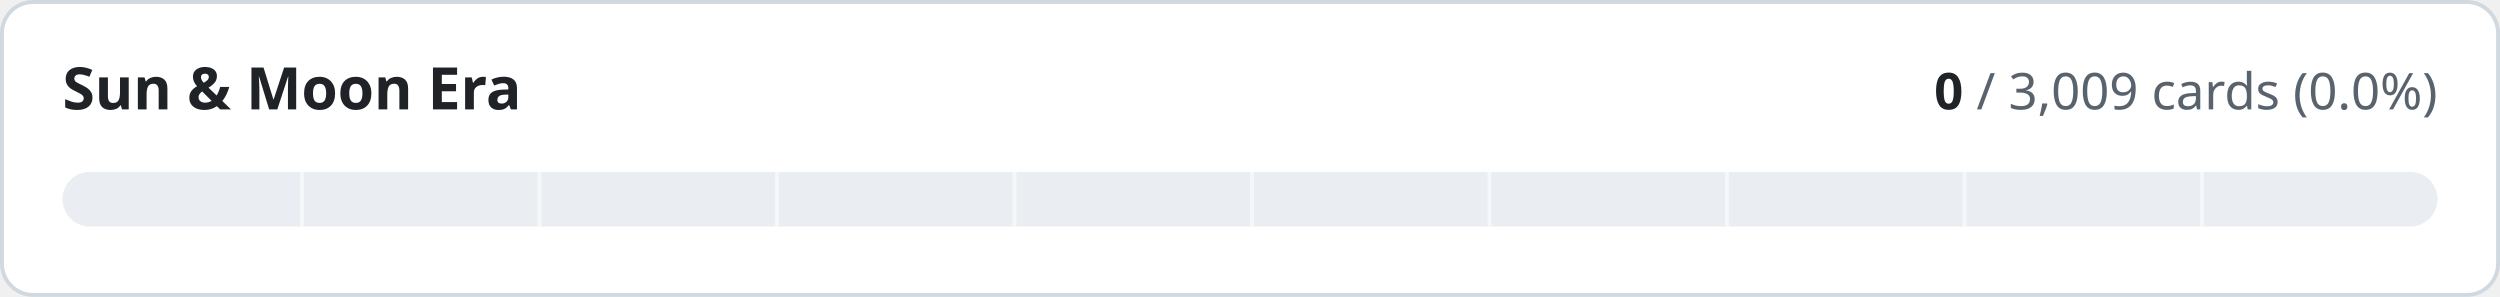
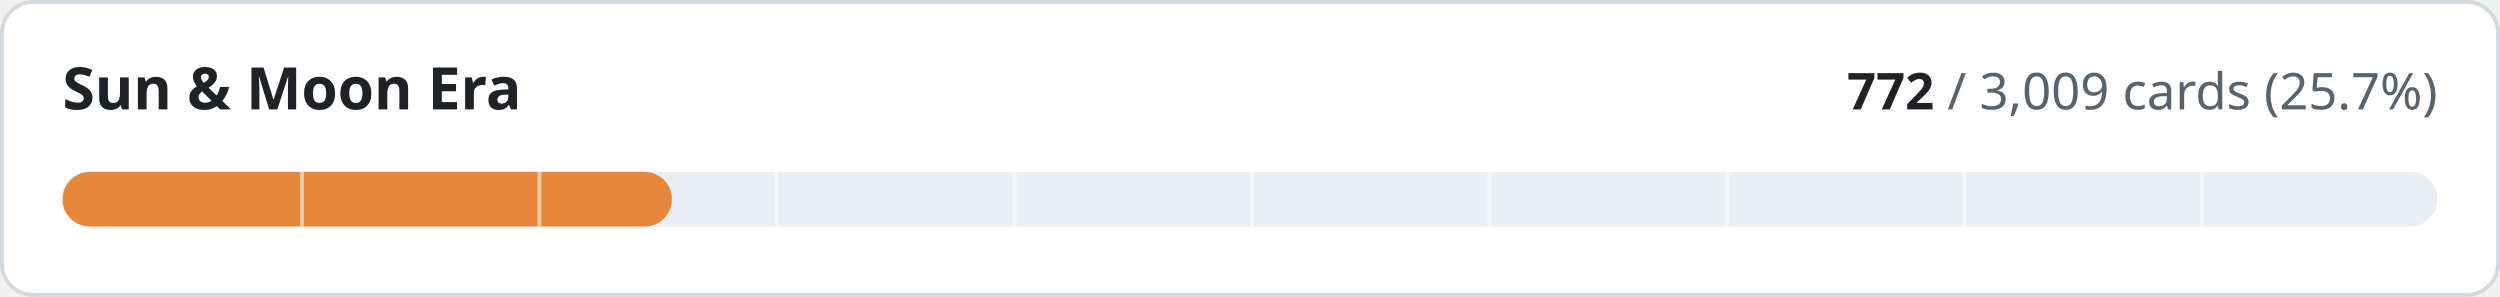
- <svg xmlns="http://www.w3.org/2000/svg" width="640" height="76" viewBox="0 0 640 76" role="img" aria-label="Sun &amp; Moon Era: 0 of 3009 cards implemented">
+ <svg xmlns="http://www.w3.org/2000/svg" width="640" height="76" viewBox="0 0 640 76" role="img" aria-label="Sun &amp; Moon Era: 772 of 3009 cards implemented">
  <style>
.t{fill:#1f2328}.m{fill:#59636e}.trk{fill:#eaeef2}.bd{stroke:#d1d9e0}.bg{fill:#ffffff}
@media (prefers-color-scheme:dark){.t{fill:#f0f6fc}.m{fill:#9198a1}.trk{fill:#262c36}.bd{stroke:#3d444d}.bg{fill:#0d1117}}
text{font-family:-apple-system,BlinkMacSystemFont,'Segoe UI','Noto Sans',Helvetica,Arial,sans-serif;font-variant-numeric:tabular-nums}
</style>
  <rect class="bg bd" x="0.5" y="0.5" width="639" height="75" rx="8" stroke-width="1" />
  <text class="t" x="16" y="28" font-size="15" font-weight="600">Sun &amp; Moon Era</text>
  <text class="m" x="624" y="28" font-size="13" text-anchor="end">
-     <tspan class="t" font-weight="600">0</tspan> / 3,009 cards (0.0%)</text>
+     <tspan class="t" font-weight="600">772</tspan> / 3,009 cards (25.7%)</text>
  <rect class="trk" x="16" y="44" width="608" height="14" rx="7" />
+   <rect x="16" y="44" width="156.0" height="14" rx="7" fill="#e8873a" />
  <rect x="76.8" y="44" width="1" height="14" class="bg" opacity="0.55" />
  <rect x="137.6" y="44" width="1" height="14" class="bg" opacity="0.55" />
  <rect x="198.4" y="44" width="1" height="14" class="bg" opacity="0.55" />
  <rect x="259.2" y="44" width="1" height="14" class="bg" opacity="0.55" />
  <rect x="320.0" y="44" width="1" height="14" class="bg" opacity="0.55" />
  <rect x="380.8" y="44" width="1" height="14" class="bg" opacity="0.55" />
  <rect x="441.6" y="44" width="1" height="14" class="bg" opacity="0.55" />
  <rect x="502.4" y="44" width="1" height="14" class="bg" opacity="0.55" />
  <rect x="563.2" y="44" width="1" height="14" class="bg" opacity="0.55" />
</svg>
